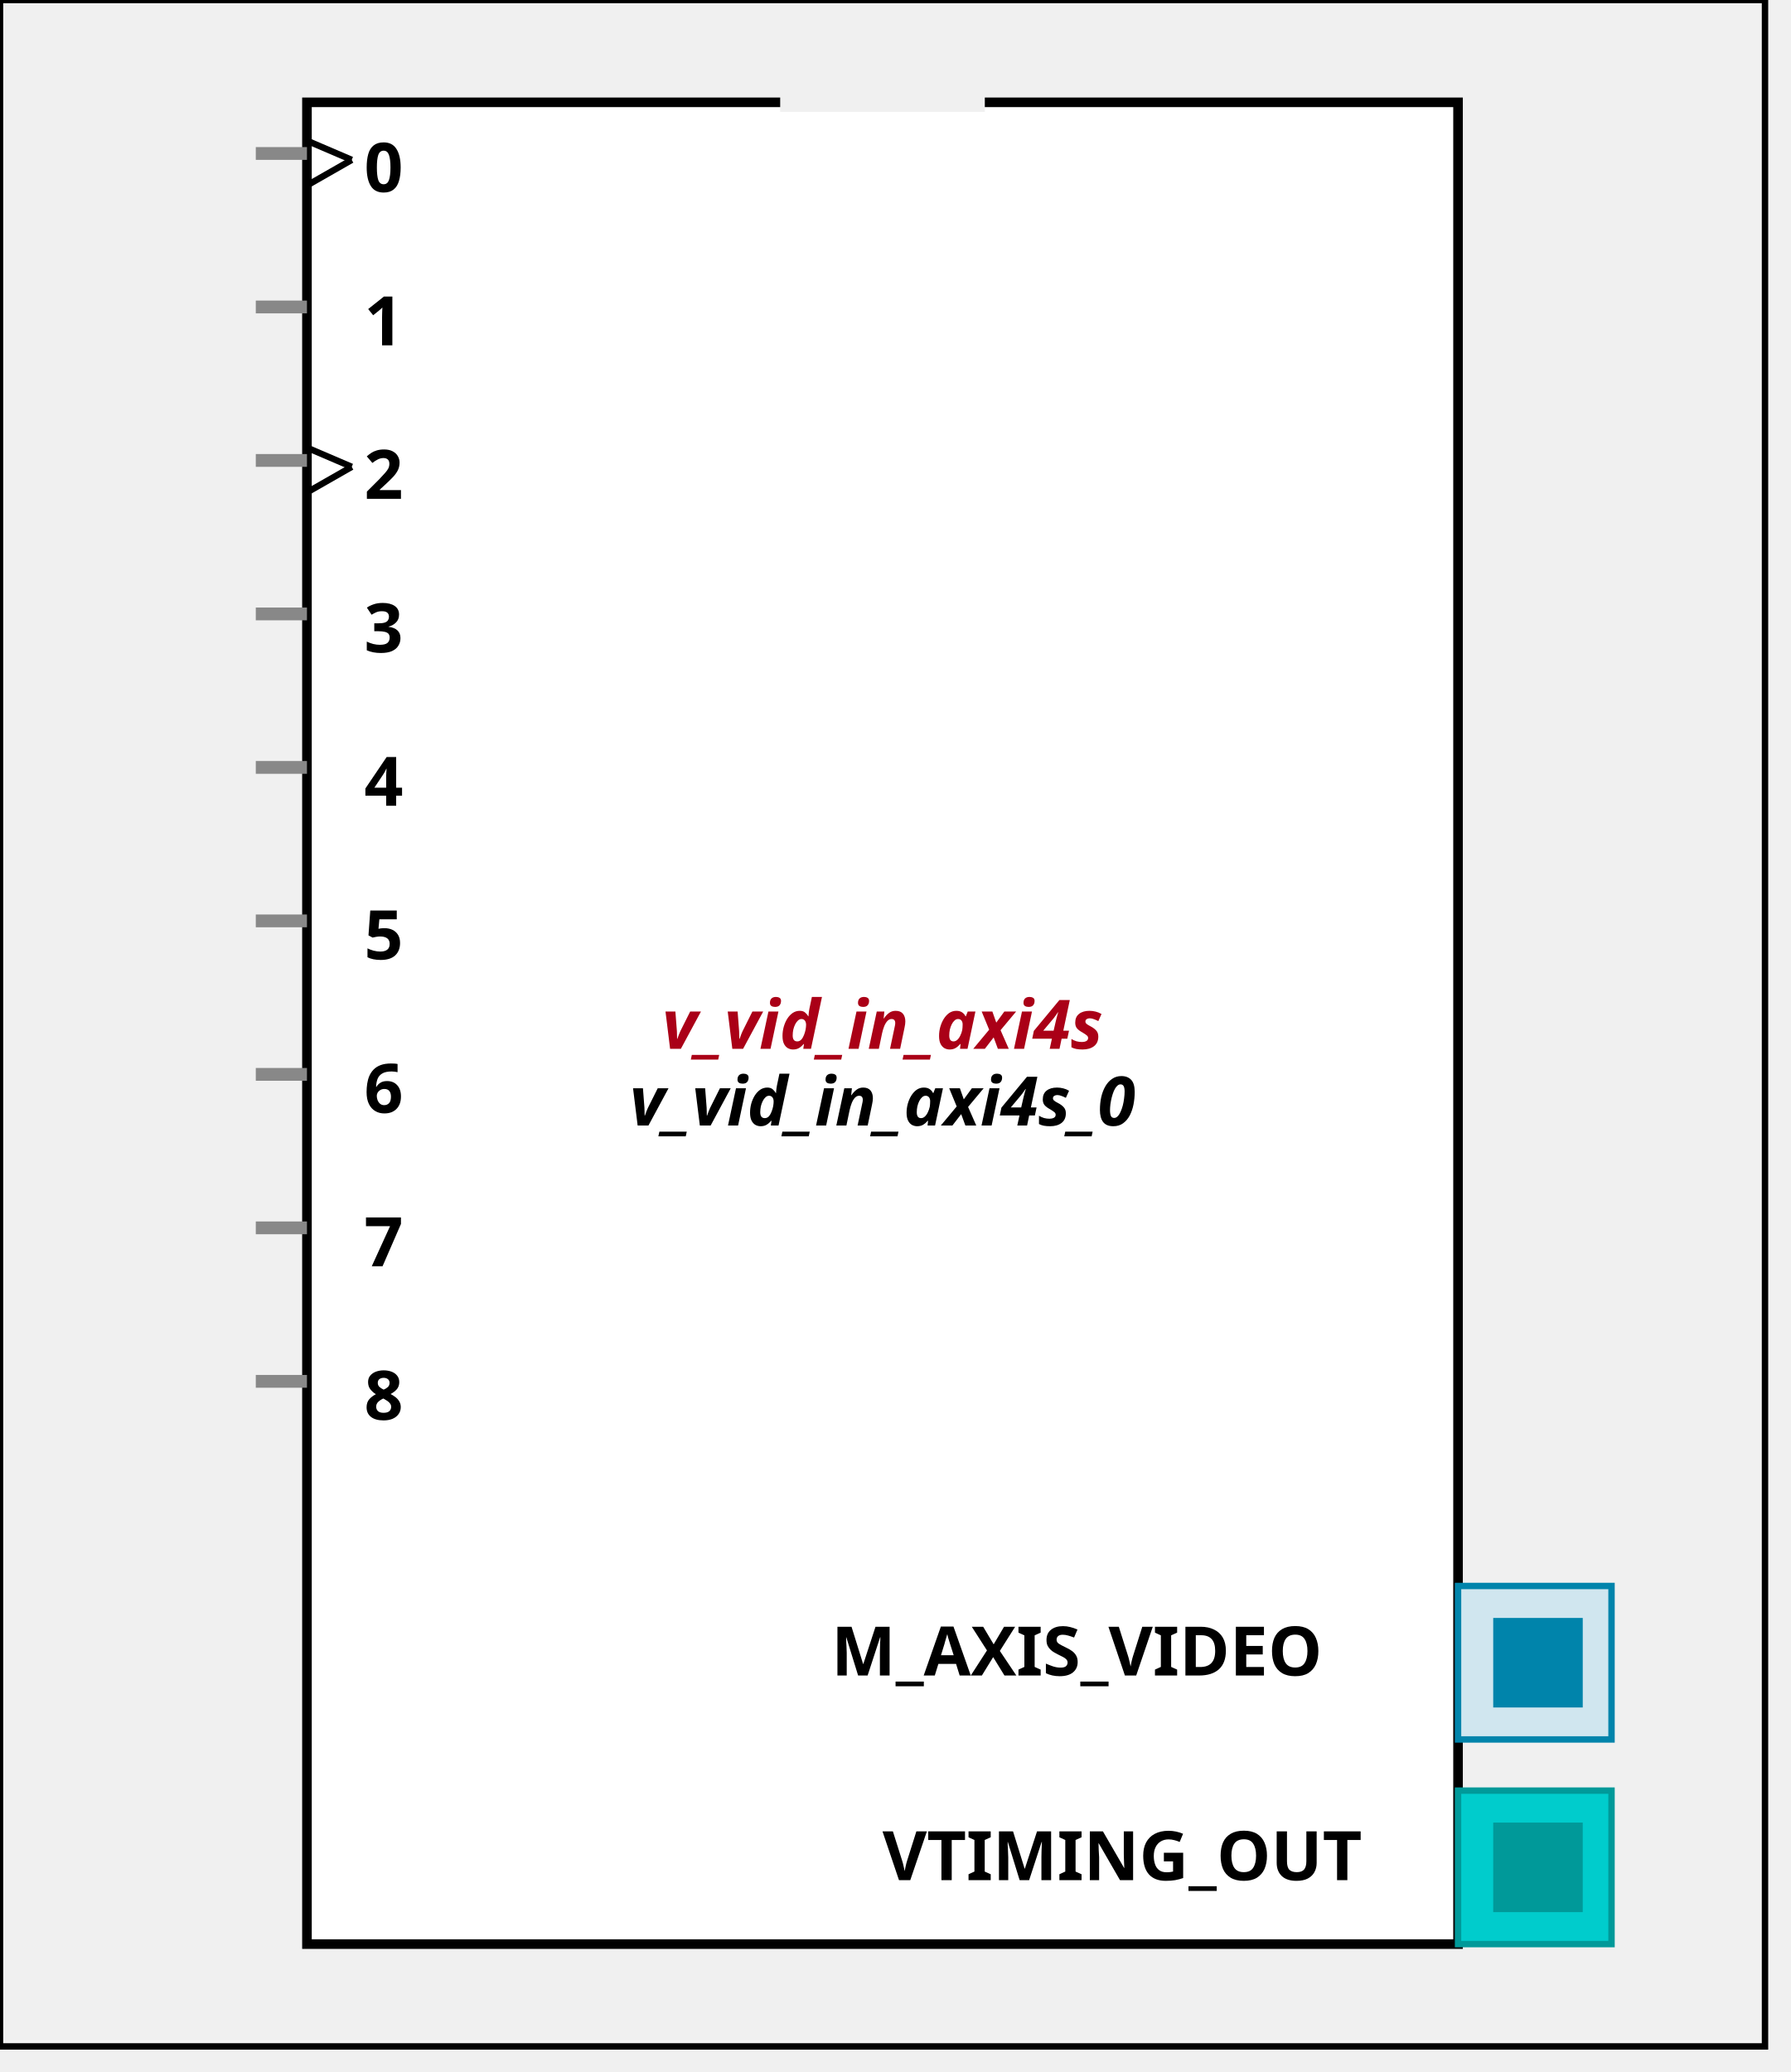
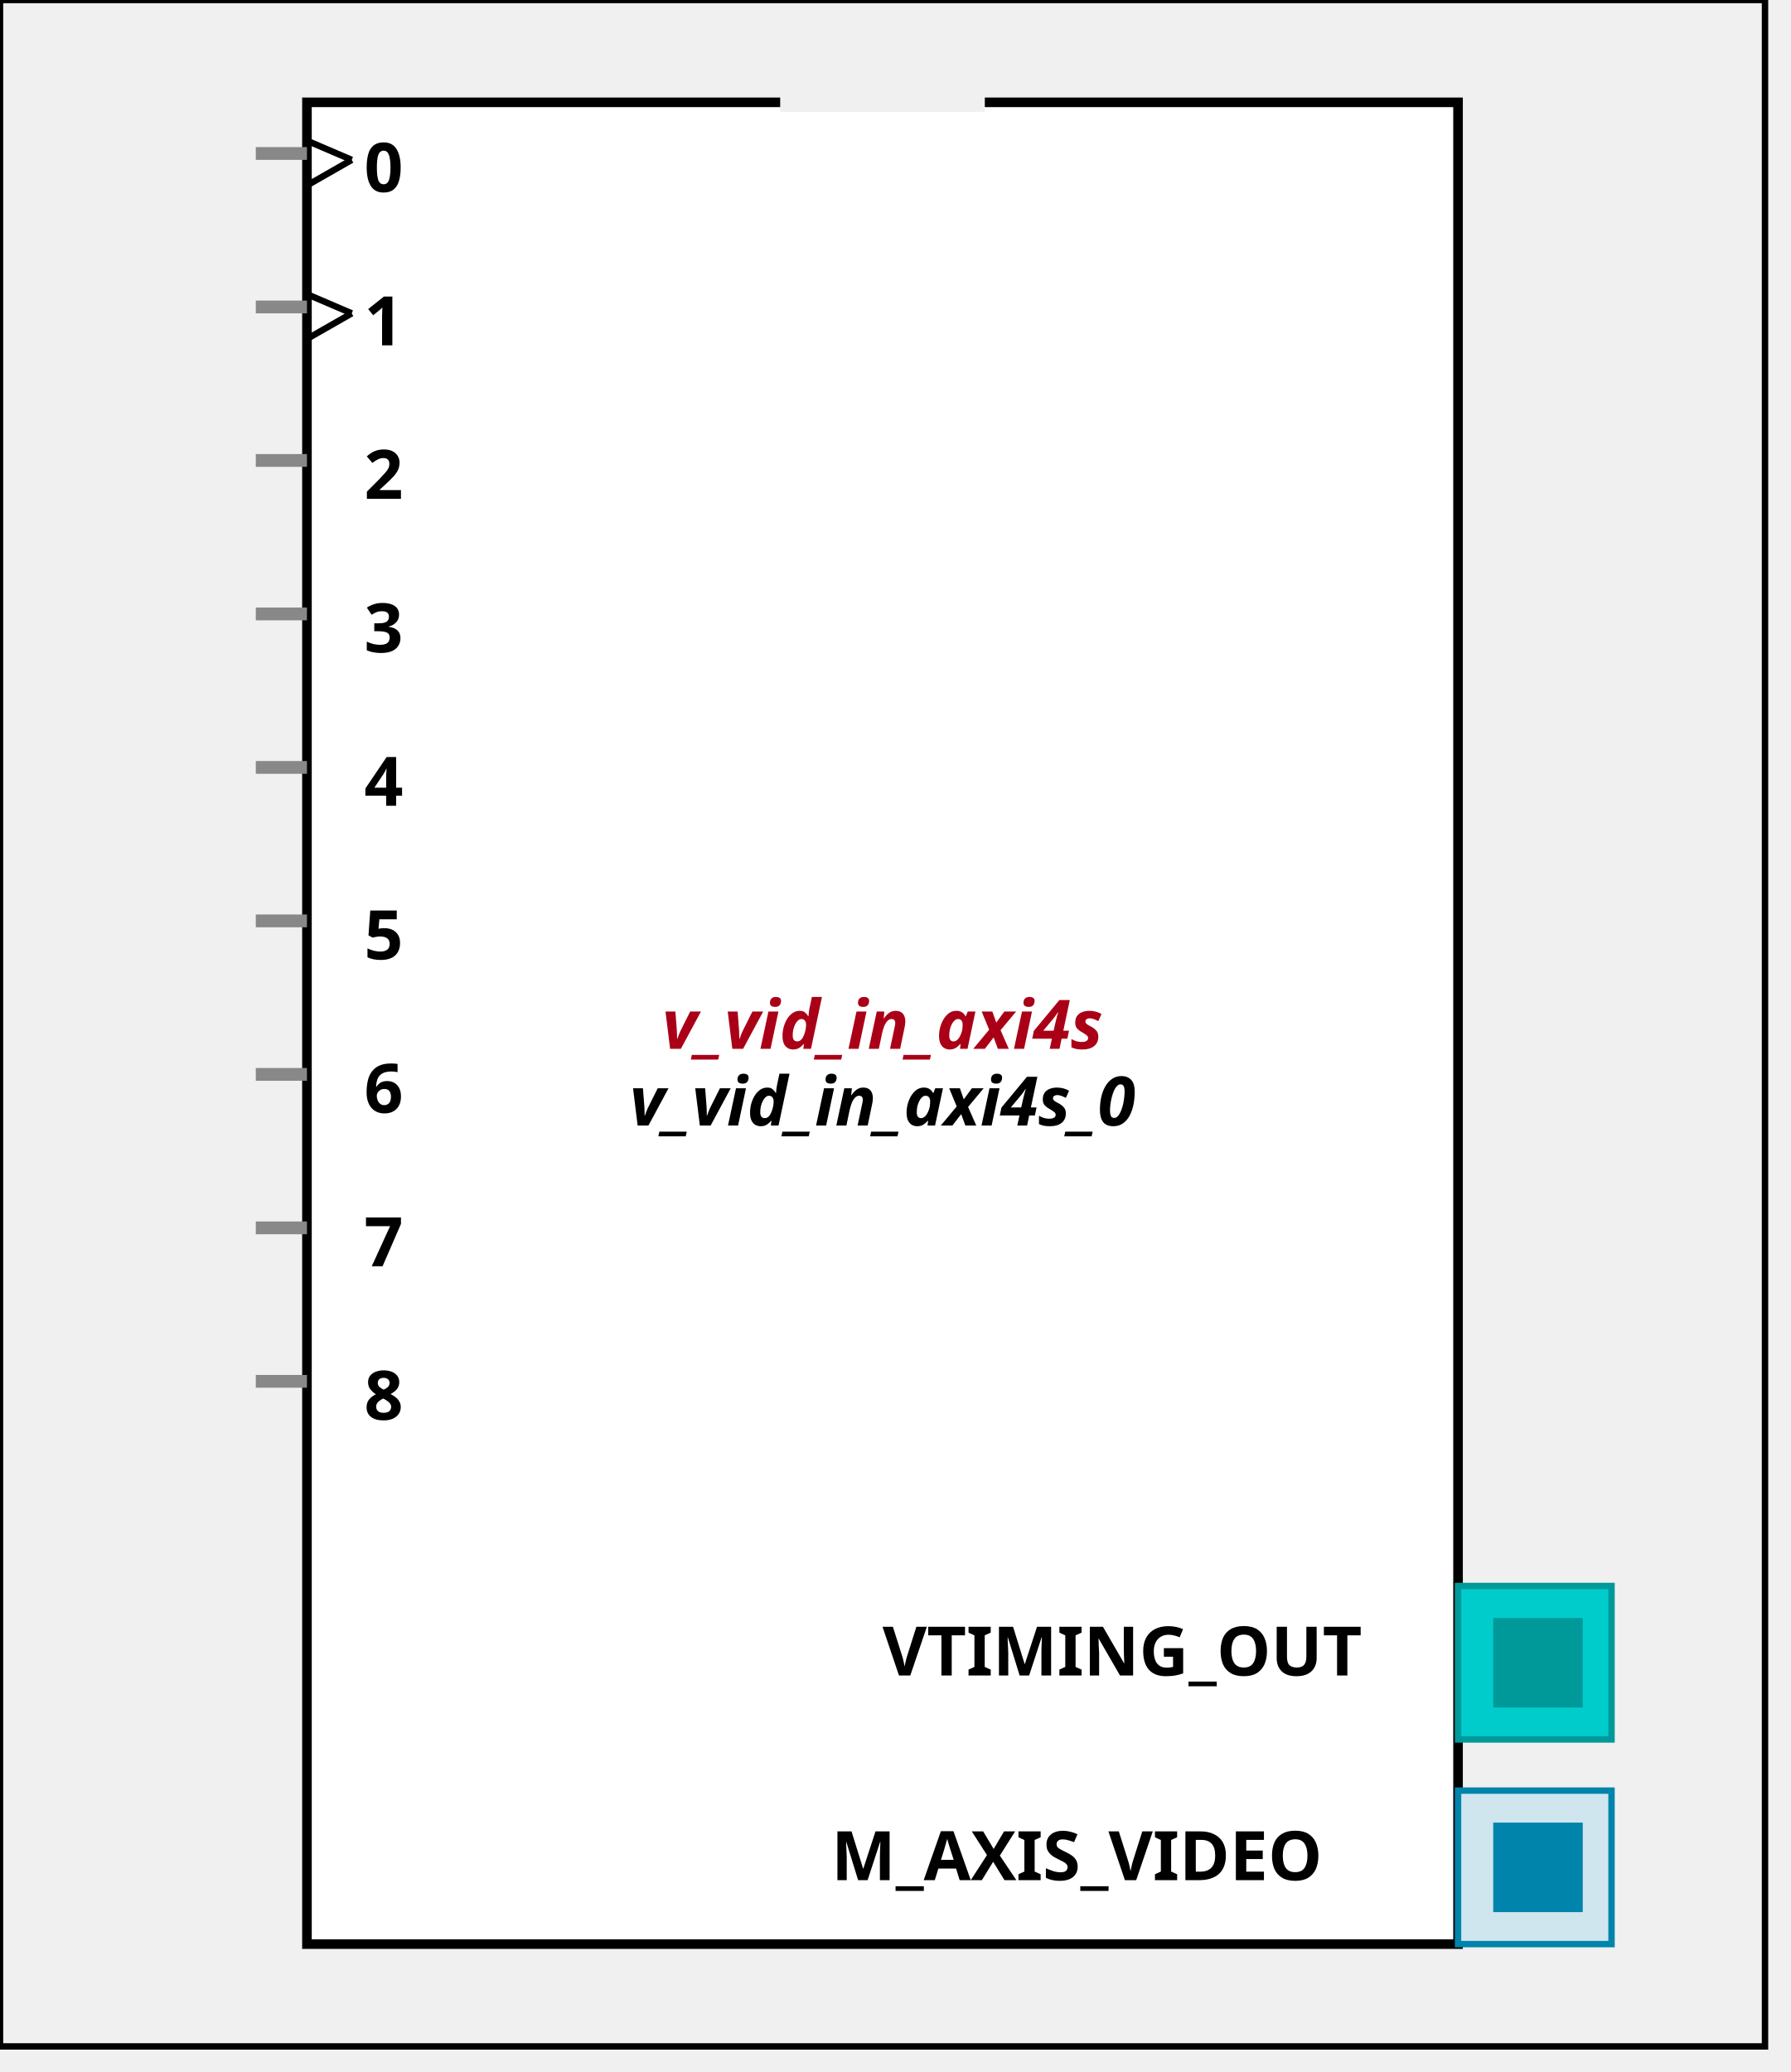
<svg xmlns:xlink="http://www.w3.org/1999/xlink" width="280" height="324">
  <defs>
    <g id="AXI_BifLabel">
      <rect x="0" y="0" rx="3" ry="3" width="32" height="16" style="fill:#0084AB; stroke:black; stroke-width:1" />
    </g>
    <g id="AXI_busconn_SLAVE">
      <circle cx="12" cy="12" r="12" style="fill:#D0E6EF; stroke:#0084AB; stroke-width:1" />
      <circle cx="12.5" cy="12" r="7" style="fill:#0084AB; stroke:none;" />
    </g>
    <g id="AXI_busconn_MASTER">
      <rect x="0" y="0" width="24" height="24" style="fill:#D0E6EF; stroke:#0084AB; stroke-width:1" />
      <rect x="5.5" y="5" width="14" height="14" style="fill:#0084AB; stroke:none;" />
    </g>
    <g id="AXIS_BifLabel">
      <rect x="0" y="0" rx="3" ry="3" width="32" height="16" style="fill:#0084AB; stroke:black; stroke-width:1" />
    </g>
    <g id="AXIS_busconn_TARGET">
      <circle cx="12" cy="12" r="12" style="fill:#D0E6EF; stroke:#0084AB; stroke-width:1" />
      <circle cx="12.5" cy="12" r="7" style="fill:#0084AB; stroke:none;" />
    </g>
    <g id="AXIS_busconn_INITIATOR">
      <rect x="0" y="0" width="24" height="24" style="fill:#D0E6EF; stroke:#0084AB; stroke-width:1" />
      <rect x="5.5" y="5" width="14" height="14" style="fill:#0084AB; stroke:none;" />
    </g>
    <g id="USER_BifLabel">
      <rect x="0" y="0" rx="3" ry="3" width="32" height="16" style="fill:#009999; stroke:black; stroke-width:1" />
    </g>
    <g id="USER_busconn_TARGET">
      <circle cx="12" cy="12" r="12" style="fill:#00CCCC; stroke:#009999; stroke-width:1" />
      <circle cx="12.5" cy="12" r="7" style="fill:#009999; stroke:none;" />
    </g>
    <g id="USER_busconn_INITIATOR">
      <rect x="0" y="0" width="24" height="24" style="fill:#00CCCC; stroke:#009999; stroke-width:1" />
      <rect x="5.5" y="5" width="14" height="14" style="fill:#009999; stroke:none;" />
    </g>
    <g id="KEY_BifLabel">
      <rect x="0" y="0" rx="3" ry="3" width="32" height="16" style="fill:#444444; stroke:black; stroke-width:1" />
    </g>
    <g id="KEY_busconn_SLAVE">
      <circle cx="12" cy="12" r="12" style="fill:#888888; stroke:#444444; stroke-width:1" />
      <circle cx="12.5" cy="12" r="7" style="fill:#444444; stroke:none;" />
    </g>
    <g id="KEY_busconn_MASTER">
      <rect x="0" y="0" width="24" height="24" style="fill:#888888; stroke:#444444; stroke-width:1" />
      <rect x="5.5" y="5" width="14" height="14" style="fill:#444444; stroke:none;" />
    </g>
    <g id="KEY_busconn_MASTER_SLAVE">
      <circle cx="12" cy="12" r="12" style="fill:#888888; stroke:#444444; stroke-width:1" />
      <circle cx="12.5" cy="12" r="7" style="fill:#444444; stroke:none;" />
      <rect x="0" y="12" width="24" height="12" style="fill:#888888; stroke:#444444; stroke-width:1" />
      <rect x="5.5" y="12" width="14" height="7" style="fill:#444444; stroke:none;" />
    </g>
    <g id="KEY_busconn_TARGET">
      <circle cx="12" cy="12" r="12" style="fill:#888888; stroke:#444444; stroke-width:1" />
      <circle cx="12.5" cy="12" r="7" style="fill:#444444; stroke:none;" />
    </g>
    <g id="KEY_busconn_INITIATOR">
      <rect x="0" y="0" width="24" height="24" style="fill:#888888; stroke:#444444; stroke-width:1" />
      <rect x="5.5" y="5" width="14" height="14" style="fill:#444444; stroke:none;" />
    </g>
    <g id="KEY_busconn_MONITOR">
      <rect x="0" y="0.5" width="24" height="7" style="fill:#444444; stroke:none;" />
      <rect x="0" y="16" width="24" height="7" style="fill:#444444; stroke:none;" />
    </g>
    <g id="KEY_busconn_USER">
      <circle cx="12" cy="12" r="12" style="fill:#888888; stroke:#444444; stroke-width:1" />
      <circle cx="12.5" cy="12" r="7" style="fill:#444444; stroke:none;" />
    </g>
    <g id="KEY_busconn_TRANSPARENT">
      <circle cx="12" cy="12" r="12" style="fill:#FFFFFF; stroke:#444444; stroke-width:1" />
      <circle cx="12.5" cy="12" r="7" style="fill:#FFFFFF; stroke:none;" />
    </g>
    <g id="HCurve" overflow="visible">
      <path d="m 0  0,      a 16 16, 0,0,0, 32,0,     z" style="fill:#F0F0F0;fill-opacity:1;stroke:black;stroke-width:1.5" />
      <line x1="0" y1="0" x2="32" y2="0" style="stroke:#F0F0F0;stroke-width:3" />
    </g>
    <g id="IPD_StandardBody">
      <rect x="0" y="0" width="276" height="320" style="fill:#F0F0F0;fill-opacity: 1.0; stroke:#000000; stroke-width:1" />
      <rect x="48" y="16" width="180" height="288" style="fill:#FFFFFF; fill-opacity: 1.0; stroke:#000000; stroke-width:1.5" />
      <use x="122" y="16" xlink:href="#HCurve" />
    </g>
    <g id="IPD_PORT">
      <rect width="8" height="8" style="fill:#888888;stroke-width:1;stroke:black;" />
    </g>
    <g id="IPD_SPort">
      <line x1="0" y1="0" x2="8" y2="0" style="stroke:#888888;stroke-width:2;stroke-opacity:1" />
    </g>
    <g id="IPD_PortClk">
      <line x1="0" y1="0" x2="7" y2="3" style="stroke:#000000;stroke-width:1;stroke-opacity:1" />
      <line x1="7" y1="3" x2="0" y2="7" style="stroke:#000000;stroke-width:1;stroke-opacity:1" />
    </g>
  </defs>
  <use x="0" y="0" xlink:href="#IPD_StandardBody" />
  <text x="138" y="164" fill="#AA0017" stroke="none" font-size="8pt" font-style="italic" font-weight="bold" text-anchor="middle" font-family="Verdana Arial Helvetica san-serif">v_vid_in_axi4s</text>
  <text x="138" y="176" fill="#000000" stroke="none" font-size="8pt" font-style="italic" font-weight="bold" text-anchor="middle" font-family="Courier Arial Helvetica san-serif">v_vid_in_axi4s_0</text>
  <use x="40" y="24" xlink:href="#IPD_SPort" />
  <use x="48" y="22" xlink:href="#IPD_PortClk" />
  <text x="60" y="30" fill="#000000" stroke="none" font-size="8pt" font-style="normal" font-weight="bold" text-anchor="middle" font-family="Verdana Arial Helvetica san-serif">0</text>
  <use x="40" y="48" xlink:href="#IPD_SPort" />
+   <use x="48" y="46" xlink:href="#IPD_PortClk" />
  <text x="60" y="54" fill="#000000" stroke="none" font-size="8pt" font-style="normal" font-weight="bold" text-anchor="middle" font-family="Verdana Arial Helvetica san-serif">1</text>
  <use x="40" y="72" xlink:href="#IPD_SPort" />
-   <use x="48" y="70" xlink:href="#IPD_PortClk" />
  <text x="60" y="78" fill="#000000" stroke="none" font-size="8pt" font-style="normal" font-weight="bold" text-anchor="middle" font-family="Verdana Arial Helvetica san-serif">2</text>
  <use x="40" y="96" xlink:href="#IPD_SPort" />
  <text x="60" y="102" fill="#000000" stroke="none" font-size="8pt" font-style="normal" font-weight="bold" text-anchor="middle" font-family="Verdana Arial Helvetica san-serif">3</text>
  <use x="40" y="120" xlink:href="#IPD_SPort" />
  <text x="60" y="126" fill="#000000" stroke="none" font-size="8pt" font-style="normal" font-weight="bold" text-anchor="middle" font-family="Verdana Arial Helvetica san-serif">4</text>
  <use x="40" y="144" xlink:href="#IPD_SPort" />
  <text x="60" y="150" fill="#000000" stroke="none" font-size="8pt" font-style="normal" font-weight="bold" text-anchor="middle" font-family="Verdana Arial Helvetica san-serif">5</text>
  <use x="40" y="168" xlink:href="#IPD_SPort" />
  <text x="60" y="174" fill="#000000" stroke="none" font-size="8pt" font-style="normal" font-weight="bold" text-anchor="middle" font-family="Verdana Arial Helvetica san-serif">6</text>
  <use x="40" y="192" xlink:href="#IPD_SPort" />
  <text x="60" y="198" fill="#000000" stroke="none" font-size="8pt" font-style="normal" font-weight="bold" text-anchor="middle" font-family="Verdana Arial Helvetica san-serif">7</text>
  <use x="40" y="216" xlink:href="#IPD_SPort" />
  <text x="60" y="222" fill="#000000" stroke="none" font-size="8pt" font-style="normal" font-weight="bold" text-anchor="middle" font-family="Verdana Arial Helvetica san-serif">8</text>
-   <use x="228" y="248" xlink:href="#AXIS_busconn_INITIATOR" />
-   <text x="130" y="262" fill="#000000" stroke="none" font-size="8pt" font-style="normal" font-weight="bold" font-family="Verdana Arial Helvetica san-serif">M_AXIS_VIDEO</text>
-   <use x="228" y="280" xlink:href="#USER_busconn_INITIATOR" />
-   <text x="138" y="294" fill="#000000" stroke="none" font-size="8pt" font-style="normal" font-weight="bold" font-family="Verdana Arial Helvetica san-serif">VTIMING_OUT</text>
+   <use x="228" y="248" xlink:href="#USER_busconn_INITIATOR" />
+   <text x="138" y="262" fill="#000000" stroke="none" font-size="8pt" font-style="normal" font-weight="bold" font-family="Verdana Arial Helvetica san-serif">VTIMING_OUT</text>
+   <use x="228" y="280" xlink:href="#AXIS_busconn_INITIATOR" />
+   <text x="130" y="294" fill="#000000" stroke="none" font-size="8pt" font-style="normal" font-weight="bold" font-family="Verdana Arial Helvetica san-serif">M_AXIS_VIDEO</text>
</svg>
